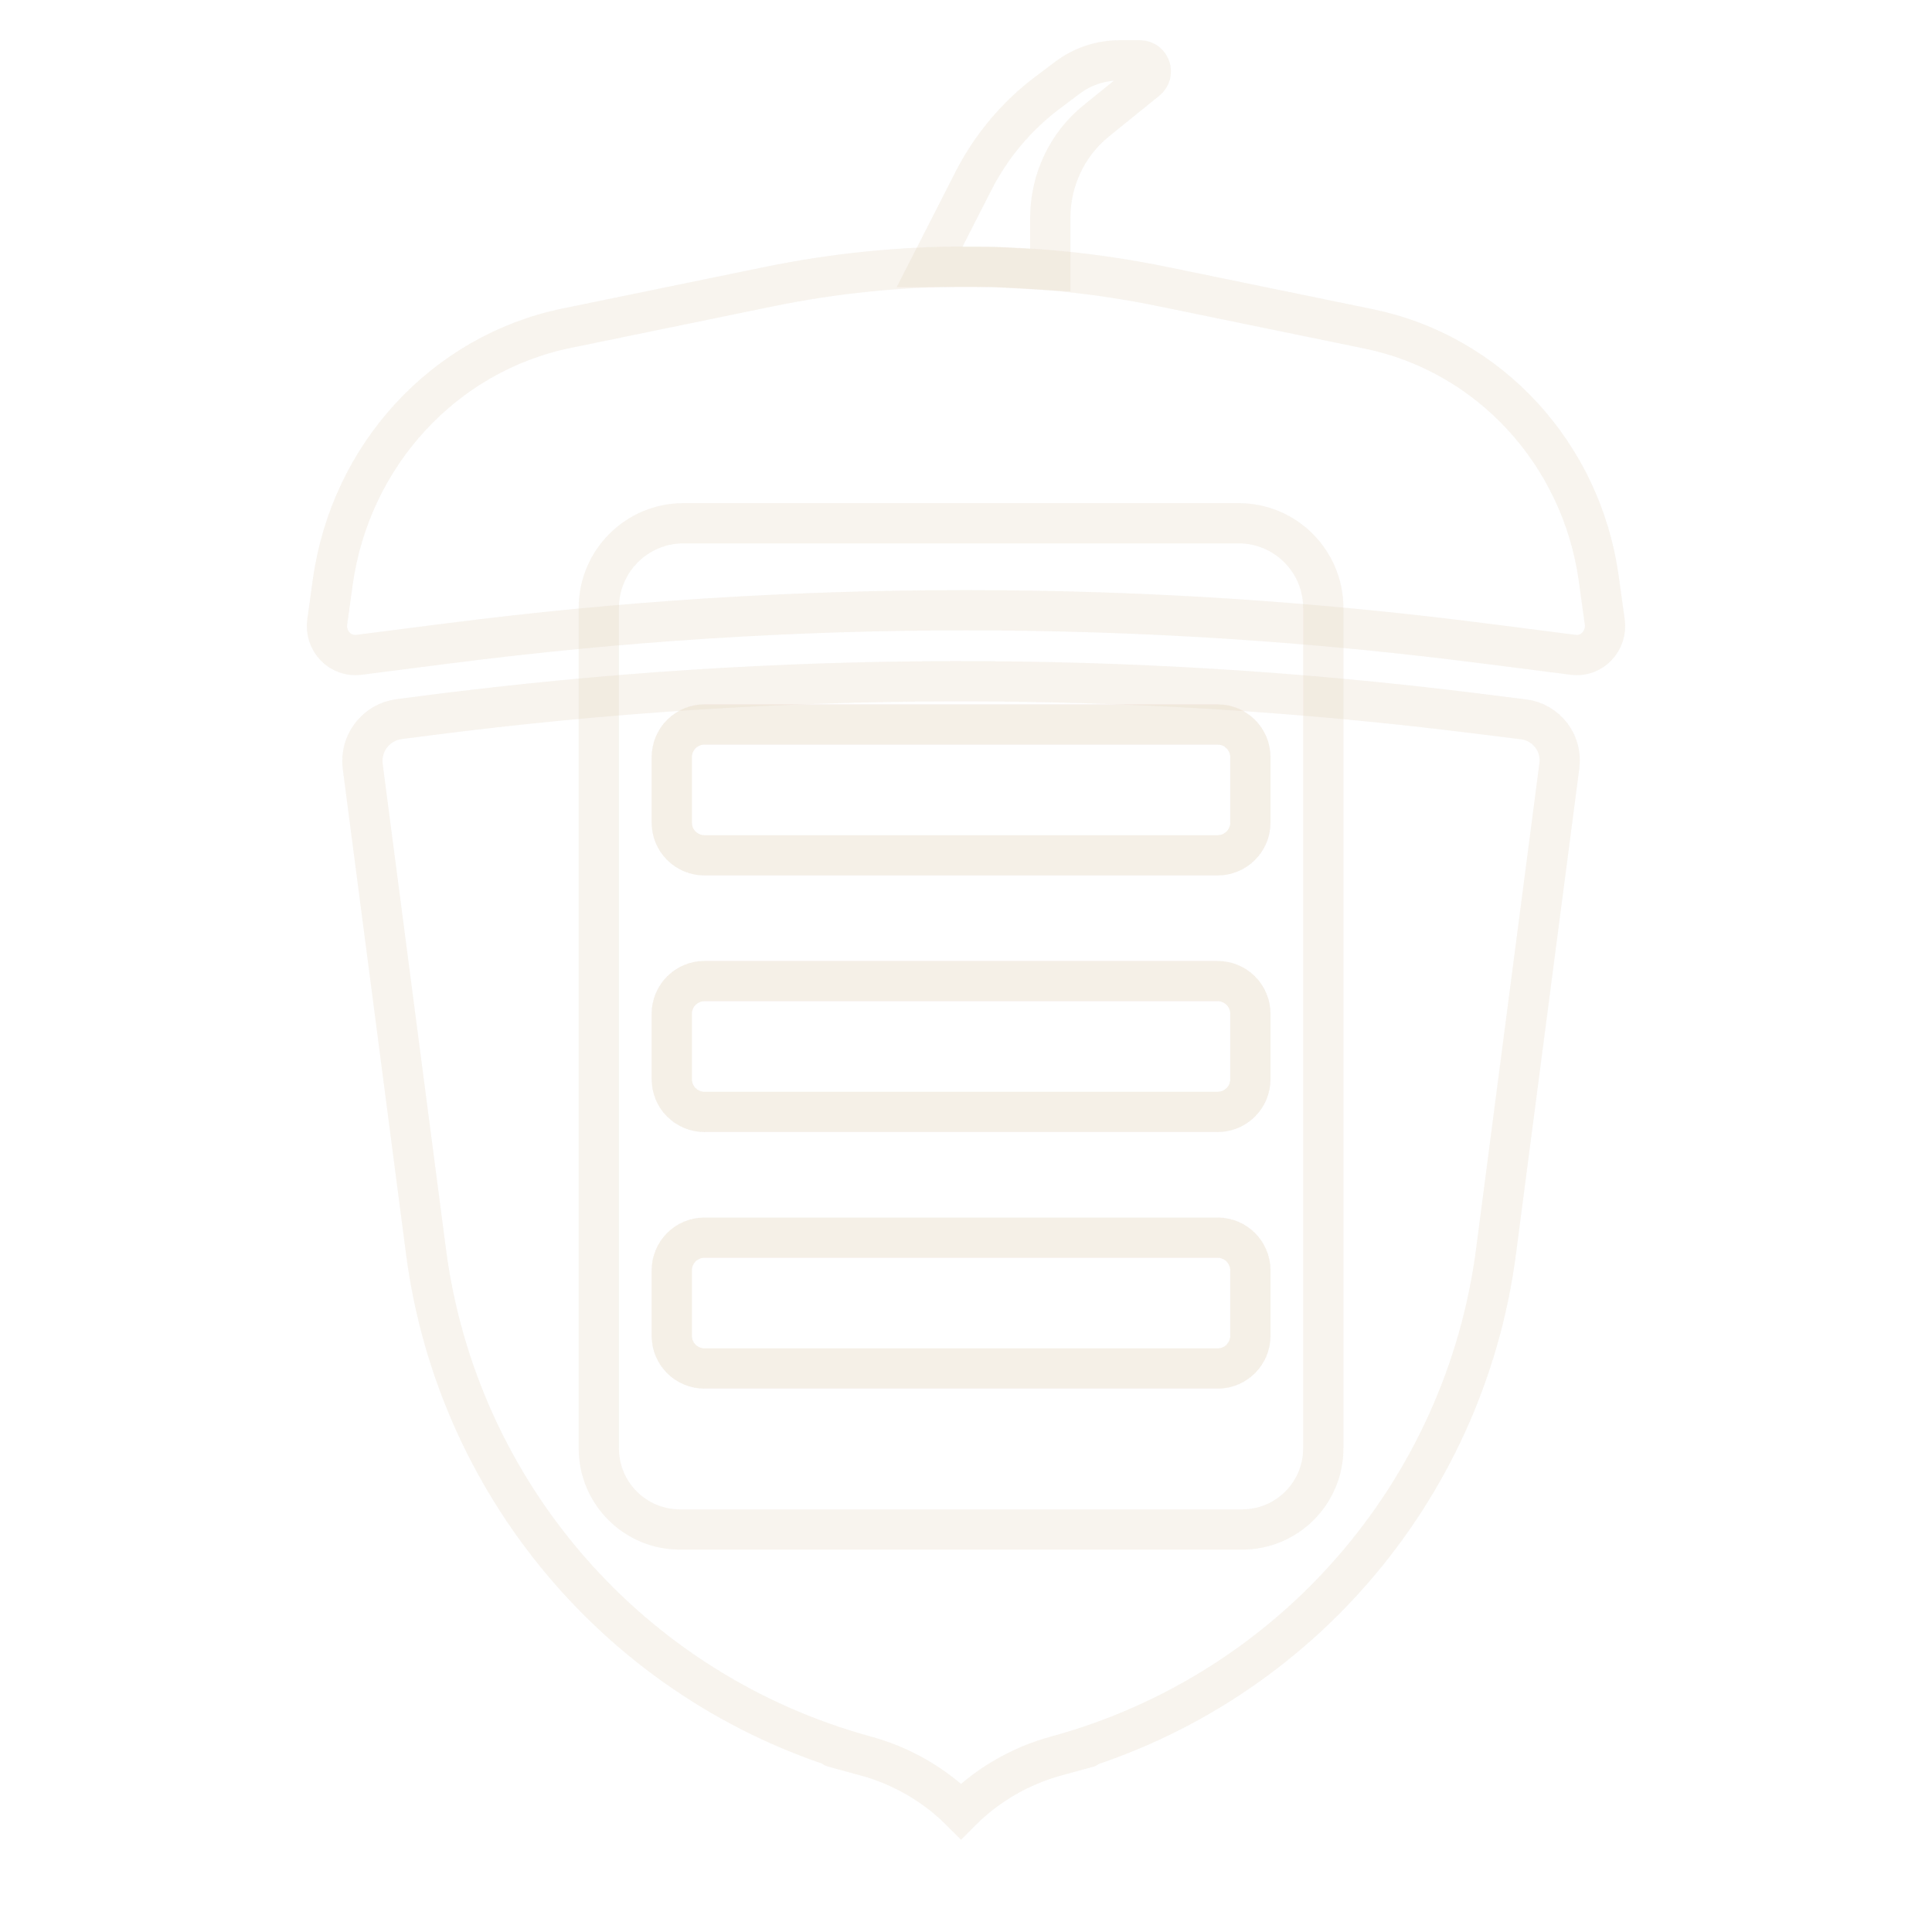
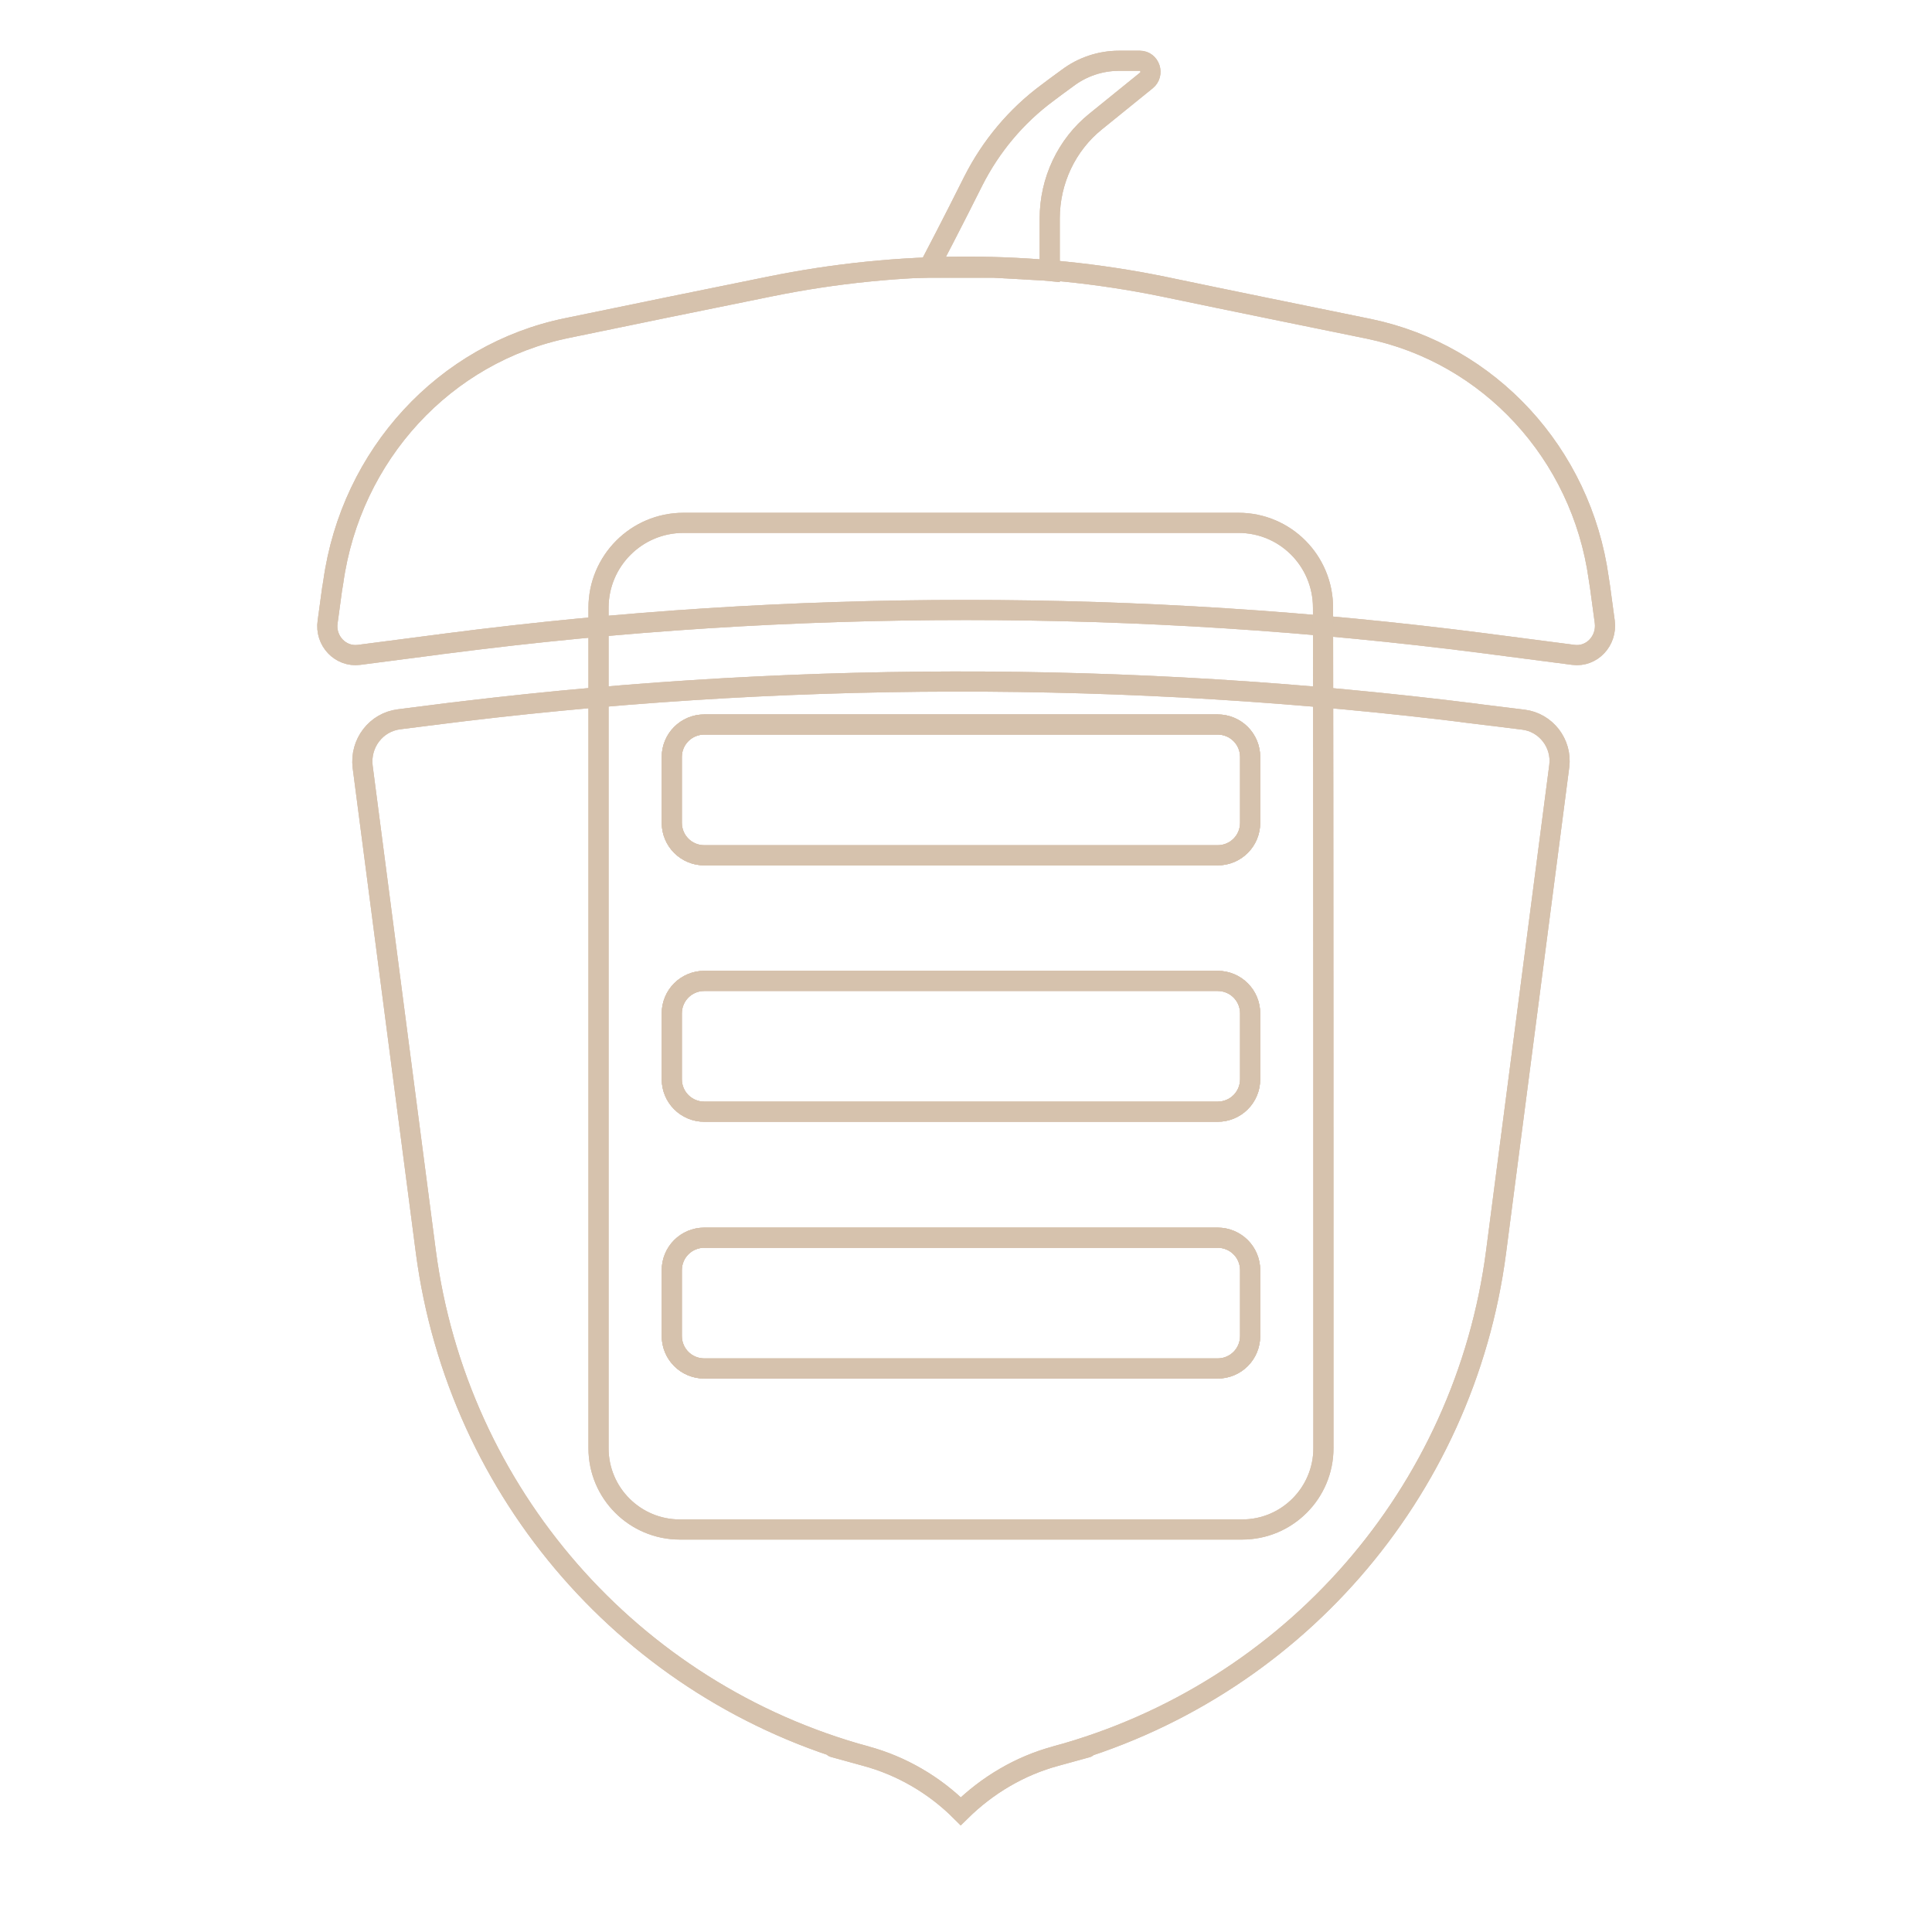
- <svg xmlns="http://www.w3.org/2000/svg" xmlns:xlink="http://www.w3.org/1999/xlink" version="1.1" preserveAspectRatio="xMidYMid meet" viewBox="0 0 480 480" width="480" height="480">
-   <defs>
-     <path d="M241.84 44.98C246.26 36.32 252.55 28.82 260.23 23.05C262.37 21.44 261.87 21.81 265.2 19.31C268.93 16.51 273.43 15 278.05 15C280.63 15 280.79 15 283.25 15C285.78 15 286.89 18.28 284.9 19.88C280.11 23.76 276.05 27.05 272.32 30.06C265.14 35.87 260.94 44.75 260.94 54.15C260.94 55.88 260.94 60.2 260.94 67.12C260.01 67.07 255.34 66.82 246.94 66.35C237.34 66.35 232.01 66.35 230.94 66.35C236.76 54.95 240.39 47.83 241.84 44.98Z" id="e6hduhvNRQ" />
-     <path d="M241.84 44.98C246.26 36.32 252.55 28.82 260.23 23.05C262.37 21.44 261.87 21.81 265.2 19.31C268.93 16.51 273.43 15 278.05 15C280.63 15 280.79 15 283.25 15C285.78 15 286.89 18.28 284.9 19.88C280.11 23.76 276.05 27.05 272.32 30.06C265.14 35.87 260.94 44.75 260.94 54.15C260.94 55.88 260.94 60.2 260.94 67.12C260.01 67.07 255.34 66.82 246.94 66.35C237.34 66.35 232.01 66.35 230.94 66.35C236.76 54.95 240.39 47.83 241.84 44.98Z" id="f9iuKxbDAF" />
-     <path d="M215.11 436.28C224.06 438.72 232.21 443.45 238.76 450C238.76 450 238.76 450 238.76 450C238.76 450 238.76 450 238.76 450C245.31 443.45 253.46 438.72 262.4 436.28C281.67 431.02 259.67 437.02 262.4 436.28C320.76 420.36 363.85 370.95 371.68 310.96C375.09 284.77 381.69 234.18 387.42 190.23C388.16 184.59 384.17 179.43 378.52 178.72C350.17 175.18 370.94 177.77 366.48 177.22C280.34 166.45 193.18 166.6 107.07 177.65C103.41 178.12 126.69 175.13 99.18 178.66C93.43 179.4 89.37 184.67 90.12 190.42C95.85 234.33 102.42 284.77 105.84 310.96C113.66 370.95 156.75 420.36 215.11 436.28C217.84 437.02 195.84 431.02 215.11 436.28Z" id="j1FQ3xl6R" />
-     <path d="M215.11 436.28C224.06 438.72 232.21 443.45 238.76 450C238.76 450 238.76 450 238.76 450C238.76 450 238.76 450 238.76 450C245.31 443.45 253.46 438.72 262.4 436.28C281.67 431.02 259.67 437.02 262.4 436.28C320.76 420.36 363.85 370.95 371.68 310.96C375.09 284.77 381.69 234.18 387.42 190.23C388.16 184.59 384.17 179.43 378.52 178.72C350.17 175.18 370.94 177.77 366.48 177.22C280.34 166.45 193.18 166.6 107.07 177.65C103.41 178.12 126.69 175.13 99.18 178.66C93.43 179.4 89.37 184.67 90.12 190.42C95.85 234.33 102.42 284.77 105.84 310.96C113.66 370.95 156.75 420.36 215.11 436.28C217.84 437.02 195.84 431.02 215.11 436.28Z" id="h2ChX7kyB8" />
-     <path d="M340.1 81.72C370 87.87 392.88 112.7 397.2 143.71C397.76 147.75 396.96 142.01 398.7 154.52C399.35 159.23 395.47 163.29 390.87 162.69C360.7 158.82 374.85 160.64 368.56 159.84C283.19 148.87 196.81 148.87 111.43 159.84C105.15 160.64 119.31 158.82 89.14 162.69C84.54 163.29 80.64 159.22 81.3 154.5C83.04 142 82.14 148.49 82.67 144.65C87.06 113.08 110.35 87.79 140.79 81.54C160.63 77.47 170.89 75.36 191.11 71.2C223.38 64.58 256.61 64.58 288.89 71.2C309.11 75.36 320.08 77.61 340.1 81.72Z" id="f1cBCfHcs3" />
-     <path d="M340.1 81.72C370 87.87 392.88 112.7 397.2 143.71C397.76 147.75 396.96 142.01 398.7 154.52C399.35 159.23 395.47 163.29 390.87 162.69C360.7 158.82 374.85 160.64 368.56 159.84C283.19 148.87 196.81 148.87 111.43 159.84C105.15 160.64 119.31 158.82 89.14 162.69C84.54 163.29 80.64 159.22 81.3 154.5C83.04 142 82.14 148.49 82.67 144.65C87.06 113.08 110.35 87.79 140.79 81.54C160.63 77.47 170.89 75.36 191.11 71.2C223.38 64.58 256.61 64.58 288.89 71.2C309.11 75.36 320.08 77.61 340.1 81.72Z" id="a245STpt4g" />
-     <path d="M328.77 359.84C328.77 370.97 319.74 380 308.61 380C276.64 380 200.9 380 168.93 380C157.8 380 148.77 370.97 148.77 359.84C148.77 313.87 148.77 196.84 148.77 151.05C148.77 139.42 158.19 130 169.82 130C201.61 130 275.93 130 307.72 130C319.35 130 328.77 139.42 328.77 151.05C328.77 196.84 328.77 313.87 328.77 359.84Z" id="a4gF6D0tEa" />
-     <path d="M328.77 359.84C328.77 370.97 319.74 380 308.61 380C276.64 380 200.9 380 168.93 380C157.8 380 148.77 370.97 148.77 359.84C148.77 313.87 148.77 196.84 148.77 151.05C148.77 139.42 158.19 130 169.82 130C201.61 130 275.93 130 307.72 130C319.35 130 328.77 139.42 328.77 151.05C328.77 196.84 328.77 313.87 328.77 359.84Z" id="a3zgZ9Jbw7" />
-     <path d="M310.65 204.38C310.65 208.86 307.01 212.5 302.52 212.5C275.4 212.5 202.15 212.5 175.02 212.5C170.53 212.5 166.9 208.86 166.9 204.38C166.9 199.5 166.9 193 166.9 188.13C166.9 183.64 170.53 180 175.02 180C202.15 180 275.4 180 302.52 180C307.01 180 310.65 183.64 310.65 188.13C310.65 193 310.65 199.5 310.65 204.38Z" id="b4Go9BulPy" />
-     <path d="M310.65 204.38C310.65 208.86 307.01 212.5 302.52 212.5C275.4 212.5 202.15 212.5 175.02 212.5C170.53 212.5 166.9 208.86 166.9 204.38C166.9 199.5 166.9 193 166.9 188.13C166.9 183.64 170.53 180 175.02 180C202.15 180 275.4 180 302.52 180C307.01 180 310.65 183.64 310.65 188.13C310.65 193 310.65 199.5 310.65 204.38Z" id="c7znm85Uv" />
-     <path d="M310.65 204.38C310.65 208.86 307.01 212.5 302.52 212.5C275.4 212.5 202.15 212.5 175.02 212.5C170.53 212.5 166.9 208.86 166.9 204.38C166.9 199.5 166.9 193 166.9 188.13C166.9 183.64 170.53 180 175.02 180C202.15 180 275.4 180 302.52 180C307.01 180 310.65 183.64 310.65 188.13C310.65 193 310.65 199.5 310.65 204.38Z" id="bqW5c6me8" />
-     <path d="M310.65 268.13C310.65 272.61 307.01 276.25 302.52 276.25C275.4 276.25 202.15 276.25 175.02 276.25C170.53 276.25 166.9 272.61 166.9 268.13C166.9 263.25 166.9 256.75 166.9 251.88C166.9 247.39 170.53 243.75 175.02 243.75C202.15 243.75 275.4 243.75 302.52 243.75C307.01 243.75 310.65 247.39 310.65 251.88C310.65 256.75 310.65 263.25 310.65 268.13Z" id="a2QKPf4T0f" />
-     <path d="M310.65 268.13C310.65 272.61 307.01 276.25 302.52 276.25C275.4 276.25 202.15 276.25 175.02 276.25C170.53 276.25 166.9 272.61 166.9 268.13C166.9 263.25 166.9 256.75 166.9 251.88C166.9 247.39 170.53 243.75 175.02 243.75C202.15 243.75 275.4 243.75 302.52 243.75C307.01 243.75 310.65 247.39 310.65 251.88C310.65 256.75 310.65 263.25 310.65 268.13Z" id="cO8O8malT" />
-     <path d="M310.65 268.13C310.65 272.61 307.01 276.25 302.52 276.25C275.4 276.25 202.15 276.25 175.02 276.25C170.53 276.25 166.9 272.61 166.9 268.13C166.9 263.25 166.9 256.75 166.9 251.88C166.9 247.39 170.53 243.75 175.02 243.75C202.15 243.75 275.4 243.75 302.52 243.75C307.01 243.75 310.65 247.39 310.65 251.88C310.65 256.75 310.65 263.25 310.65 268.13Z" id="aoJk4GiZZ" />
-     <path d="M310.65 331.88C310.65 336.36 307.01 340 302.52 340C275.4 340 202.15 340 175.02 340C170.53 340 166.9 336.36 166.9 331.88C166.9 327 166.9 320.5 166.9 315.63C166.9 311.14 170.53 307.5 175.02 307.5C202.15 307.5 275.4 307.5 302.52 307.5C307.01 307.5 310.65 311.14 310.65 315.63C310.65 320.5 310.65 327 310.65 331.88Z" id="batkEo51g" />
-     <path d="M310.65 331.88C310.65 336.36 307.01 340 302.52 340C275.4 340 202.15 340 175.02 340C170.53 340 166.9 336.36 166.9 331.88C166.9 327 166.9 320.5 166.9 315.63C166.9 311.14 170.53 307.5 175.02 307.5C202.15 307.5 275.4 307.5 302.52 307.5C307.01 307.5 310.65 311.14 310.65 315.63C310.65 320.5 310.65 327 310.65 331.88Z" id="b3Srg204F" />
-     <path d="M310.65 331.88C310.65 336.36 307.01 340 302.52 340C275.4 340 202.15 340 175.02 340C170.53 340 166.9 336.36 166.9 331.88C166.9 327 166.9 320.5 166.9 315.63C166.9 311.14 170.53 307.5 175.02 307.5C202.15 307.5 275.4 307.5 302.52 307.5C307.01 307.5 310.65 311.14 310.65 315.63C310.65 320.5 310.65 327 310.65 331.88Z" id="f1n9Zbr8iT" />
-   </defs>
-   <g>
+ <svg xmlns="http://www.w3.org/2000/svg" version="1.1" id="Layer_1" x="0px" y="0px" viewBox="0 0 480 480" style="enable-background:new 0 0 480 480;" xml:space="preserve">
+   <style type="text/css">
+ 	.st0{opacity:0.4;}
+ 	.st1{fill-opacity:0;stroke:#996633;stroke-width:5;stroke-miterlimit:10;}
+ 	.st2{fill-opacity:0;stroke:#996633;stroke-width:5;stroke-opacity:0.14;}
+ </style>
+   <g class="st0">
    <g>
      <g>
-         <use xlink:href="#e6hduhvNRQ" opacity="1" fill="#000000" fill-opacity="0" />
        <g>
-           <use xlink:href="#e6hduhvNRQ" opacity="1" fill-opacity="0" stroke="#ded2ba" stroke-width="10" stroke-opacity="0.14" />
+           <path id="e6hduhvNRQ" class="st1" d="M241.8,45c4.4-8.7,10.7-16.2,18.4-21.9c2.1-1.6,1.6-1.2,5-3.7c3.7-2.8,8.2-4.3,12.8-4.3      c2.6,0,2.7,0,5.2,0c2.5,0,3.6,3.3,1.6,4.9c-4.8,3.9-8.9,7.2-12.6,10.2c-7.2,5.8-11.4,14.7-11.4,24.1c0,1.7,0,6,0,13      c-0.9-0.1-5.6-0.3-14-0.8c-9.6,0-14.9,0-16,0C236.8,55,240.4,47.8,241.8,45z" />
+         </g>
+         <g>
+           <g>
+             <path id="e6hduhvNRQ_1_" class="st2" d="M241.8,45c4.4-8.7,10.7-16.2,18.4-21.9c2.1-1.6,1.6-1.2,5-3.7       c3.7-2.8,8.2-4.3,12.8-4.3c2.6,0,2.7,0,5.2,0c2.5,0,3.6,3.3,1.6,4.9c-4.8,3.9-8.9,7.2-12.6,10.2c-7.2,5.8-11.4,14.7-11.4,24.1       c0,1.7,0,6,0,13c-0.9-0.1-5.6-0.3-14-0.8c-9.6,0-14.9,0-16,0C236.8,55,240.4,47.8,241.8,45z" />
+           </g>
        </g>
      </g>
      <g>
-         <use xlink:href="#f9iuKxbDAF" opacity="1" fill="#000000" fill-opacity="0" />
        <g>
-           <use xlink:href="#f9iuKxbDAF" opacity="1" fill-opacity="0" stroke="#ded2ba" stroke-width="10" stroke-opacity="0.14" />
+           <path id="f9iuKxbDAF" class="st1" d="M241.8,45c4.4-8.7,10.7-16.2,18.4-21.9c2.1-1.6,1.6-1.2,5-3.7c3.7-2.8,8.2-4.3,12.8-4.3      c2.6,0,2.7,0,5.2,0c2.5,0,3.6,3.3,1.6,4.9c-4.8,3.9-8.9,7.2-12.6,10.2c-7.2,5.8-11.4,14.7-11.4,24.1c0,1.7,0,6,0,13      c-0.9-0.1-5.6-0.3-14-0.8c-9.6,0-14.9,0-16,0C236.8,55,240.4,47.8,241.8,45z" />
+         </g>
+         <g>
+           <g>
+             <path id="f9iuKxbDAF_1_" class="st2" d="M241.8,45c4.4-8.7,10.7-16.2,18.4-21.9c2.1-1.6,1.6-1.2,5-3.7       c3.7-2.8,8.2-4.3,12.8-4.3c2.6,0,2.7,0,5.2,0c2.5,0,3.6,3.3,1.6,4.9c-4.8,3.9-8.9,7.2-12.6,10.2c-7.2,5.8-11.4,14.7-11.4,24.1       c0,1.7,0,6,0,13c-0.9-0.1-5.6-0.3-14-0.8c-9.6,0-14.9,0-16,0C236.8,55,240.4,47.8,241.8,45z" />
+           </g>
        </g>
      </g>
      <g>
-         <use xlink:href="#j1FQ3xl6R" opacity="1" fill="#000000" fill-opacity="0" />
        <g>
-           <use xlink:href="#j1FQ3xl6R" opacity="1" fill-opacity="0" stroke="#ded2ba" stroke-width="10" stroke-opacity="0.14" />
+           <path id="j1FQ3xl6R" class="st1" d="M215.1,436.3c8.9,2.4,17.1,7.2,23.6,13.7l0,0l0,0c6.6-6.5,14.7-11.3,23.6-13.7      c19.3-5.3-2.7,0.7,0,0C320.8,420.4,363.9,371,371.7,311c3.4-26.2,10-76.8,15.7-120.7c0.7-5.6-3.3-10.8-8.9-11.5      c-28.3-3.5-7.6-0.9-12-1.5c-86.1-10.8-173.3-10.6-259.4,0.4c-3.7,0.5,19.6-2.5-7.9,1c-5.8,0.7-9.8,6-9.1,11.8      c5.7,43.9,12.3,94.3,15.7,120.5C113.7,371,156.8,420.4,215.1,436.3C217.8,437,195.8,431,215.1,436.3z" />
+         </g>
+         <g>
+           <g>
+             <path id="j1FQ3xl6R_1_" class="st2" d="M215.1,436.3c8.9,2.4,17.1,7.2,23.6,13.7l0,0l0,0c6.6-6.5,14.7-11.3,23.6-13.7       c19.3-5.3-2.7,0.7,0,0C320.8,420.4,363.9,371,371.7,311c3.4-26.2,10-76.8,15.7-120.7c0.7-5.6-3.3-10.8-8.9-11.5       c-28.3-3.5-7.6-0.9-12-1.5c-86.1-10.8-173.3-10.6-259.4,0.4c-3.7,0.5,19.6-2.5-7.9,1c-5.8,0.7-9.8,6-9.1,11.8       c5.7,43.9,12.3,94.3,15.7,120.5C113.7,371,156.8,420.4,215.1,436.3C217.8,437,195.8,431,215.1,436.3z" />
+           </g>
        </g>
      </g>
      <g>
-         <use xlink:href="#h2ChX7kyB8" opacity="1" fill="#000000" fill-opacity="0" />
        <g>
-           <use xlink:href="#h2ChX7kyB8" opacity="1" fill-opacity="0" stroke="#ded2ba" stroke-width="10" stroke-opacity="0.14" />
+           <path id="h2ChX7kyB8" class="st1" d="M215.1,436.3c8.9,2.4,17.1,7.2,23.6,13.7l0,0l0,0c6.6-6.5,14.7-11.3,23.6-13.7      c19.3-5.3-2.7,0.7,0,0C320.8,420.4,363.9,371,371.7,311c3.4-26.2,10-76.8,15.7-120.7c0.7-5.6-3.3-10.8-8.9-11.5      c-28.3-3.5-7.6-0.9-12-1.5c-86.1-10.8-173.3-10.6-259.4,0.4c-3.7,0.5,19.6-2.5-7.9,1c-5.8,0.7-9.8,6-9.1,11.8      c5.7,43.9,12.3,94.3,15.7,120.5C113.7,371,156.8,420.4,215.1,436.3C217.8,437,195.8,431,215.1,436.3z" />
+         </g>
+         <g>
+           <g>
+             <path id="h2ChX7kyB8_1_" class="st2" d="M215.1,436.3c8.9,2.4,17.1,7.2,23.6,13.7l0,0l0,0c6.6-6.5,14.7-11.3,23.6-13.7       c19.3-5.3-2.7,0.7,0,0C320.8,420.4,363.9,371,371.7,311c3.4-26.2,10-76.8,15.7-120.7c0.7-5.6-3.3-10.8-8.9-11.5       c-28.3-3.5-7.6-0.9-12-1.5c-86.1-10.8-173.3-10.6-259.4,0.4c-3.7,0.5,19.6-2.5-7.9,1c-5.8,0.7-9.8,6-9.1,11.8       c5.7,43.9,12.3,94.3,15.7,120.5C113.7,371,156.8,420.4,215.1,436.3C217.8,437,195.8,431,215.1,436.3z" />
+           </g>
        </g>
      </g>
      <g>
-         <use xlink:href="#f1cBCfHcs3" opacity="1" fill="#000000" fill-opacity="0" />
        <g>
-           <use xlink:href="#f1cBCfHcs3" opacity="1" fill-opacity="0" stroke="#ded2ba" stroke-width="10" stroke-opacity="0.14" />
+           <path id="f1cBCfHcs3" class="st1" d="M340.1,81.7c29.9,6.2,52.8,31,57.1,62c0.6,4-0.2-1.7,1.5,10.8c0.6,4.7-3.2,8.8-7.8,8.2      c-30.2-3.9-16-2.1-22.3-2.9c-85.4-11-171.8-11-257.1,0c-6.3,0.8,7.9-1-22.3,2.9c-4.6,0.6-8.5-3.5-7.8-8.2      c1.7-12.5,0.8-6,1.4-9.9c4.4-31.6,27.7-56.9,58.1-63.1c19.8-4.1,30.1-6.2,50.3-10.3c32.3-6.6,65.5-6.6,97.8,0      C309.1,75.4,320.1,77.6,340.1,81.7z" />
+         </g>
+         <g>
+           <g>
+             <path id="f1cBCfHcs3_1_" class="st2" d="M340.1,81.7c29.9,6.2,52.8,31,57.1,62c0.6,4-0.2-1.7,1.5,10.8c0.6,4.7-3.2,8.8-7.8,8.2       c-30.2-3.9-16-2.1-22.3-2.9c-85.4-11-171.8-11-257.1,0c-6.3,0.8,7.9-1-22.3,2.9c-4.6,0.6-8.5-3.5-7.8-8.2       c1.7-12.5,0.8-6,1.4-9.9c4.4-31.6,27.7-56.9,58.1-63.1c19.8-4.1,30.1-6.2,50.3-10.3c32.3-6.6,65.5-6.6,97.8,0       C309.1,75.4,320.1,77.6,340.1,81.7z" />
+           </g>
        </g>
      </g>
      <g>
-         <use xlink:href="#a245STpt4g" opacity="1" fill="#000000" fill-opacity="0" />
        <g>
-           <use xlink:href="#a245STpt4g" opacity="1" fill-opacity="0" stroke="#ded2ba" stroke-width="10" stroke-opacity="0.14" />
+           <path id="a245STpt4g" class="st1" d="M340.1,81.7c29.9,6.2,52.8,31,57.1,62c0.6,4-0.2-1.7,1.5,10.8c0.6,4.7-3.2,8.8-7.8,8.2      c-30.2-3.9-16-2.1-22.3-2.9c-85.4-11-171.8-11-257.1,0c-6.3,0.8,7.9-1-22.3,2.9c-4.6,0.6-8.5-3.5-7.8-8.2      c1.7-12.5,0.8-6,1.4-9.9c4.4-31.6,27.7-56.9,58.1-63.1c19.8-4.1,30.1-6.2,50.3-10.3c32.3-6.6,65.5-6.6,97.8,0      C309.1,75.4,320.1,77.6,340.1,81.7z" />
+         </g>
+         <g>
+           <g>
+             <path id="a245STpt4g_1_" class="st2" d="M340.1,81.7c29.9,6.2,52.8,31,57.1,62c0.6,4-0.2-1.7,1.5,10.8c0.6,4.7-3.2,8.8-7.8,8.2       c-30.2-3.9-16-2.1-22.3-2.9c-85.4-11-171.8-11-257.1,0c-6.3,0.8,7.9-1-22.3,2.9c-4.6,0.6-8.5-3.5-7.8-8.2       c1.7-12.5,0.8-6,1.4-9.9c4.4-31.6,27.7-56.9,58.1-63.1c19.8-4.1,30.1-6.2,50.3-10.3c32.3-6.6,65.5-6.6,97.8,0       C309.1,75.4,320.1,77.6,340.1,81.7z" />
+           </g>
        </g>
      </g>
      <g>
-         <use xlink:href="#a4gF6D0tEa" opacity="1" fill="#000000" fill-opacity="0" />
        <g>
-           <use xlink:href="#a4gF6D0tEa" opacity="1" fill-opacity="0" stroke="#ded2ba" stroke-width="10" stroke-opacity="0.14" />
+           <path id="a4gF6D0tEa" class="st1" d="M328.8,359.8c0,11.1-9,20.2-20.2,20.2c-32,0-107.7,0-139.7,0c-11.1,0-20.2-9-20.2-20.2      c0-46,0-163,0-208.8c0-11.6,9.4-21.1,21.1-21.1c31.8,0,106.1,0,137.9,0c11.6,0,21,9.4,21,21.1      C328.8,196.8,328.8,313.9,328.8,359.8z" />
+         </g>
+         <g>
+           <g>
+             <path id="a4gF6D0tEa_1_" class="st2" d="M328.8,359.8c0,11.1-9,20.2-20.2,20.2c-32,0-107.7,0-139.7,0c-11.1,0-20.2-9-20.2-20.2       c0-46,0-163,0-208.8c0-11.6,9.4-21.1,21.1-21.1c31.8,0,106.1,0,137.9,0c11.6,0,21,9.4,21,21.1       C328.8,196.8,328.8,313.9,328.8,359.8z" />
+           </g>
        </g>
      </g>
      <g>
-         <use xlink:href="#a3zgZ9Jbw7" opacity="1" fill="#000000" fill-opacity="0" />
        <g>
-           <use xlink:href="#a3zgZ9Jbw7" opacity="1" fill-opacity="0" stroke="#ded2ba" stroke-width="10" stroke-opacity="0.14" />
+           <path id="a3zgZ9Jbw7" class="st1" d="M328.8,359.8c0,11.1-9,20.2-20.2,20.2c-32,0-107.7,0-139.7,0c-11.1,0-20.2-9-20.2-20.2      c0-46,0-163,0-208.8c0-11.6,9.4-21.1,21.1-21.1c31.8,0,106.1,0,137.9,0c11.6,0,21,9.4,21,21.1      C328.8,196.8,328.8,313.9,328.8,359.8z" />
+         </g>
+         <g>
+           <g>
+             <path id="a3zgZ9Jbw7_1_" class="st2" d="M328.8,359.8c0,11.1-9,20.2-20.2,20.2c-32,0-107.7,0-139.7,0c-11.1,0-20.2-9-20.2-20.2       c0-46,0-163,0-208.8c0-11.6,9.4-21.1,21.1-21.1c31.8,0,106.1,0,137.9,0c11.6,0,21,9.4,21,21.1       C328.8,196.8,328.8,313.9,328.8,359.8z" />
+           </g>
        </g>
      </g>
      <g>
-         <use xlink:href="#b4Go9BulPy" opacity="1" fill="#000000" fill-opacity="0" />
        <g>
-           <use xlink:href="#b4Go9BulPy" opacity="1" fill-opacity="0" stroke="#ded2ba" stroke-width="10" stroke-opacity="0.14" />
+           <path id="b4Go9BulPy" class="st1" d="M310.6,204.4c0,4.5-3.6,8.1-8.1,8.1c-27.1,0-100.4,0-127.5,0c-4.5,0-8.1-3.6-8.1-8.1      c0-4.9,0-11.4,0-16.3c0-4.5,3.6-8.1,8.1-8.1c27.1,0,100.4,0,127.5,0c4.5,0,8.1,3.6,8.1,8.1C310.6,193,310.6,199.5,310.6,204.4z" />
+         </g>
+         <g>
+           <g>
+             <path id="b4Go9BulPy_1_" class="st2" d="M310.6,204.4c0,4.5-3.6,8.1-8.1,8.1c-27.1,0-100.4,0-127.5,0c-4.5,0-8.1-3.6-8.1-8.1       c0-4.9,0-11.4,0-16.3c0-4.5,3.6-8.1,8.1-8.1c27.1,0,100.4,0,127.5,0c4.5,0,8.1,3.6,8.1,8.1C310.6,193,310.6,199.5,310.6,204.4z       " />
+           </g>
        </g>
      </g>
      <g>
-         <use xlink:href="#c7znm85Uv" opacity="1" fill="#000000" fill-opacity="0" />
        <g>
-           <use xlink:href="#c7znm85Uv" opacity="1" fill-opacity="0" stroke="#ded2ba" stroke-width="10" stroke-opacity="0.14" />
+           <path id="c7znm85Uv" class="st1" d="M310.6,204.4c0,4.5-3.6,8.1-8.1,8.1c-27.1,0-100.4,0-127.5,0c-4.5,0-8.1-3.6-8.1-8.1      c0-4.9,0-11.4,0-16.3c0-4.5,3.6-8.1,8.1-8.1c27.1,0,100.4,0,127.5,0c4.5,0,8.1,3.6,8.1,8.1C310.6,193,310.6,199.5,310.6,204.4z" />
+         </g>
+         <g>
+           <g>
+             <path id="c7znm85Uv_1_" class="st2" d="M310.6,204.4c0,4.5-3.6,8.1-8.1,8.1c-27.1,0-100.4,0-127.5,0c-4.5,0-8.1-3.6-8.1-8.1       c0-4.9,0-11.4,0-16.3c0-4.5,3.6-8.1,8.1-8.1c27.1,0,100.4,0,127.5,0c4.5,0,8.1,3.6,8.1,8.1C310.6,193,310.6,199.5,310.6,204.4z       " />
+           </g>
        </g>
      </g>
      <g>
-         <use xlink:href="#bqW5c6me8" opacity="1" fill="#000000" fill-opacity="0" />
        <g>
-           <use xlink:href="#bqW5c6me8" opacity="1" fill-opacity="0" stroke="#ded2ba" stroke-width="10" stroke-opacity="0.14" />
+           <path id="bqW5c6me8" class="st1" d="M310.6,204.4c0,4.5-3.6,8.1-8.1,8.1c-27.1,0-100.4,0-127.5,0c-4.5,0-8.1-3.6-8.1-8.1      c0-4.9,0-11.4,0-16.3c0-4.5,3.6-8.1,8.1-8.1c27.1,0,100.4,0,127.5,0c4.5,0,8.1,3.6,8.1,8.1C310.6,193,310.6,199.5,310.6,204.4z" />
+         </g>
+         <g>
+           <g>
+             <path id="bqW5c6me8_1_" class="st2" d="M310.6,204.4c0,4.5-3.6,8.1-8.1,8.1c-27.1,0-100.4,0-127.5,0c-4.5,0-8.1-3.6-8.1-8.1       c0-4.9,0-11.4,0-16.3c0-4.5,3.6-8.1,8.1-8.1c27.1,0,100.4,0,127.5,0c4.5,0,8.1,3.6,8.1,8.1C310.6,193,310.6,199.5,310.6,204.4z       " />
+           </g>
        </g>
      </g>
      <g>
-         <use xlink:href="#a2QKPf4T0f" opacity="1" fill="#000000" fill-opacity="0" />
        <g>
-           <use xlink:href="#a2QKPf4T0f" opacity="1" fill-opacity="0" stroke="#ded2ba" stroke-width="10" stroke-opacity="0.14" />
+           <path id="a2QKPf4T0f" class="st1" d="M310.6,268.1c0,4.5-3.6,8.1-8.1,8.1c-27.1,0-100.4,0-127.5,0c-4.5,0-8.1-3.6-8.1-8.1      c0-4.9,0-11.4,0-16.3c0-4.5,3.6-8.1,8.1-8.1c27.1,0,100.4,0,127.5,0c4.5,0,8.1,3.6,8.1,8.1C310.6,256.8,310.6,263.3,310.6,268.1      z" />
+         </g>
+         <g>
+           <g>
+             <path id="a2QKPf4T0f_1_" class="st2" d="M310.6,268.1c0,4.5-3.6,8.1-8.1,8.1c-27.1,0-100.4,0-127.5,0c-4.5,0-8.1-3.6-8.1-8.1       c0-4.9,0-11.4,0-16.3c0-4.5,3.6-8.1,8.1-8.1c27.1,0,100.4,0,127.5,0c4.5,0,8.1,3.6,8.1,8.1       C310.6,256.8,310.6,263.3,310.6,268.1z" />
+           </g>
        </g>
      </g>
      <g>
-         <use xlink:href="#cO8O8malT" opacity="1" fill="#000000" fill-opacity="0" />
        <g>
-           <use xlink:href="#cO8O8malT" opacity="1" fill-opacity="0" stroke="#ded2ba" stroke-width="10" stroke-opacity="0.14" />
+           <path id="cO8O8malT" class="st1" d="M310.6,268.1c0,4.5-3.6,8.1-8.1,8.1c-27.1,0-100.4,0-127.5,0c-4.5,0-8.1-3.6-8.1-8.1      c0-4.9,0-11.4,0-16.3c0-4.5,3.6-8.1,8.1-8.1c27.1,0,100.4,0,127.5,0c4.5,0,8.1,3.6,8.1,8.1C310.6,256.8,310.6,263.3,310.6,268.1      z" />
+         </g>
+         <g>
+           <g>
+             <path id="cO8O8malT_1_" class="st2" d="M310.6,268.1c0,4.5-3.6,8.1-8.1,8.1c-27.1,0-100.4,0-127.5,0c-4.5,0-8.1-3.6-8.1-8.1       c0-4.9,0-11.4,0-16.3c0-4.5,3.6-8.1,8.1-8.1c27.1,0,100.4,0,127.5,0c4.5,0,8.1,3.6,8.1,8.1       C310.6,256.8,310.6,263.3,310.6,268.1z" />
+           </g>
        </g>
      </g>
      <g>
-         <use xlink:href="#aoJk4GiZZ" opacity="1" fill="#000000" fill-opacity="0" />
        <g>
-           <use xlink:href="#aoJk4GiZZ" opacity="1" fill-opacity="0" stroke="#ded2ba" stroke-width="10" stroke-opacity="0.14" />
+           <path id="aoJk4GiZZ" class="st1" d="M310.6,268.1c0,4.5-3.6,8.1-8.1,8.1c-27.1,0-100.4,0-127.5,0c-4.5,0-8.1-3.6-8.1-8.1      c0-4.9,0-11.4,0-16.3c0-4.5,3.6-8.1,8.1-8.1c27.1,0,100.4,0,127.5,0c4.5,0,8.1,3.6,8.1,8.1C310.6,256.8,310.6,263.3,310.6,268.1      z" />
+         </g>
+         <g>
+           <g>
+             <path id="aoJk4GiZZ_1_" class="st2" d="M310.6,268.1c0,4.5-3.6,8.1-8.1,8.1c-27.1,0-100.4,0-127.5,0c-4.5,0-8.1-3.6-8.1-8.1       c0-4.9,0-11.4,0-16.3c0-4.5,3.6-8.1,8.1-8.1c27.1,0,100.4,0,127.5,0c4.5,0,8.1,3.6,8.1,8.1       C310.6,256.8,310.6,263.3,310.6,268.1z" />
+           </g>
        </g>
      </g>
      <g>
-         <use xlink:href="#batkEo51g" opacity="1" fill="#000000" fill-opacity="0" />
        <g>
-           <use xlink:href="#batkEo51g" opacity="1" fill-opacity="0" stroke="#ded2ba" stroke-width="10" stroke-opacity="0.14" />
+           <path id="batkEo51g" class="st1" d="M310.6,331.9c0,4.5-3.6,8.1-8.1,8.1c-27.1,0-100.4,0-127.5,0c-4.5,0-8.1-3.6-8.1-8.1      c0-4.9,0-11.4,0-16.3c0-4.5,3.6-8.1,8.1-8.1c27.1,0,100.4,0,127.5,0c4.5,0,8.1,3.6,8.1,8.1C310.6,320.5,310.6,327,310.6,331.9z" />
+         </g>
+         <g>
+           <g>
+             <path id="batkEo51g_1_" class="st2" d="M310.6,331.9c0,4.5-3.6,8.1-8.1,8.1c-27.1,0-100.4,0-127.5,0c-4.5,0-8.1-3.6-8.1-8.1       c0-4.9,0-11.4,0-16.3c0-4.5,3.6-8.1,8.1-8.1c27.1,0,100.4,0,127.5,0c4.5,0,8.1,3.6,8.1,8.1C310.6,320.5,310.6,327,310.6,331.9z       " />
+           </g>
        </g>
      </g>
      <g>
-         <use xlink:href="#b3Srg204F" opacity="1" fill="#000000" fill-opacity="0" />
        <g>
-           <use xlink:href="#b3Srg204F" opacity="1" fill-opacity="0" stroke="#ded2ba" stroke-width="10" stroke-opacity="0.14" />
+           <path id="b3Srg204F" class="st1" d="M310.6,331.9c0,4.5-3.6,8.1-8.1,8.1c-27.1,0-100.4,0-127.5,0c-4.5,0-8.1-3.6-8.1-8.1      c0-4.9,0-11.4,0-16.3c0-4.5,3.6-8.1,8.1-8.1c27.1,0,100.4,0,127.5,0c4.5,0,8.1,3.6,8.1,8.1C310.6,320.5,310.6,327,310.6,331.9z" />
+         </g>
+         <g>
+           <g>
+             <path id="b3Srg204F_1_" class="st2" d="M310.6,331.9c0,4.5-3.6,8.1-8.1,8.1c-27.1,0-100.4,0-127.5,0c-4.5,0-8.1-3.6-8.1-8.1       c0-4.9,0-11.4,0-16.3c0-4.5,3.6-8.1,8.1-8.1c27.1,0,100.4,0,127.5,0c4.5,0,8.1,3.6,8.1,8.1C310.6,320.5,310.6,327,310.6,331.9z       " />
+           </g>
        </g>
      </g>
      <g>
-         <use xlink:href="#f1n9Zbr8iT" opacity="1" fill="#000000" fill-opacity="0" />
        <g>
-           <use xlink:href="#f1n9Zbr8iT" opacity="1" fill-opacity="0" stroke="#ded2ba" stroke-width="10" stroke-opacity="0.14" />
+           <path id="f1n9Zbr8iT" class="st1" d="M310.6,331.9c0,4.5-3.6,8.1-8.1,8.1c-27.1,0-100.4,0-127.5,0c-4.5,0-8.1-3.6-8.1-8.1      c0-4.9,0-11.4,0-16.3c0-4.5,3.6-8.1,8.1-8.1c27.1,0,100.4,0,127.5,0c4.5,0,8.1,3.6,8.1,8.1C310.6,320.5,310.6,327,310.6,331.9z" />
+         </g>
+         <g>
+           <g>
+             <path id="f1n9Zbr8iT_1_" class="st2" d="M310.6,331.9c0,4.5-3.6,8.1-8.1,8.1c-27.1,0-100.4,0-127.5,0c-4.5,0-8.1-3.6-8.1-8.1       c0-4.9,0-11.4,0-16.3c0-4.5,3.6-8.1,8.1-8.1c27.1,0,100.4,0,127.5,0c4.5,0,8.1,3.6,8.1,8.1C310.6,320.5,310.6,327,310.6,331.9z       " />
+           </g>
        </g>
      </g>
    </g>
  </g>
</svg>
